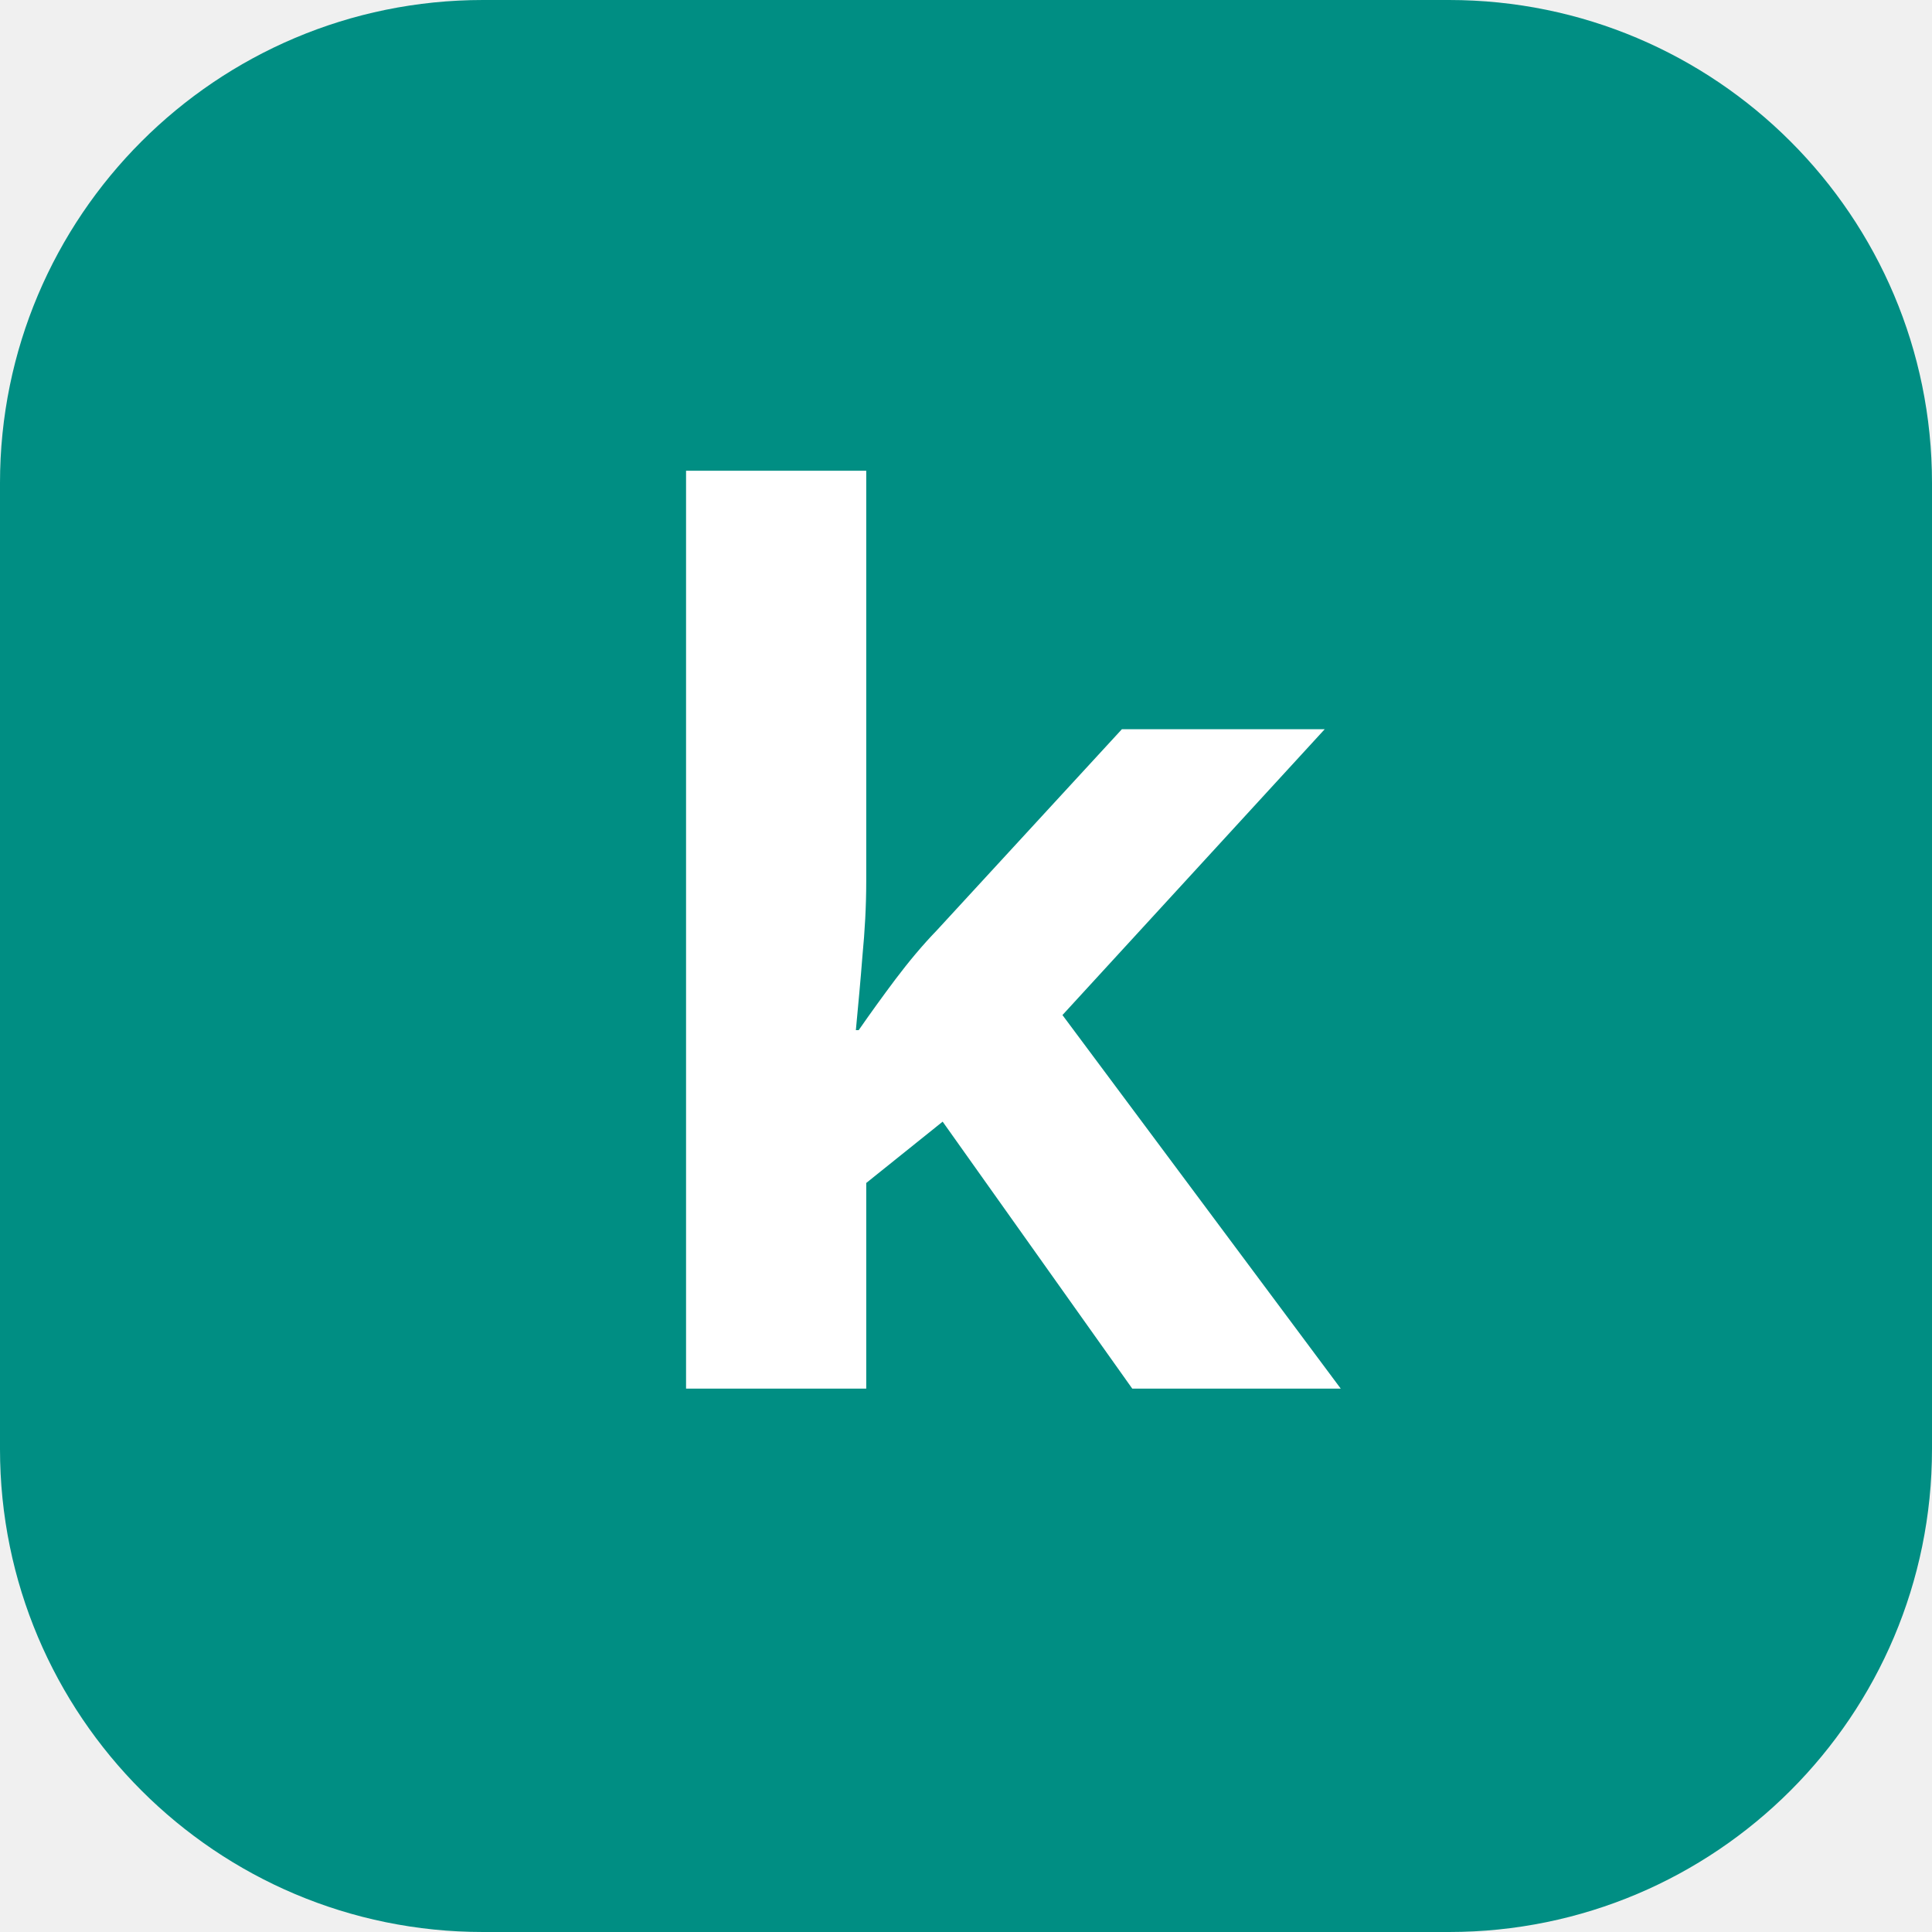
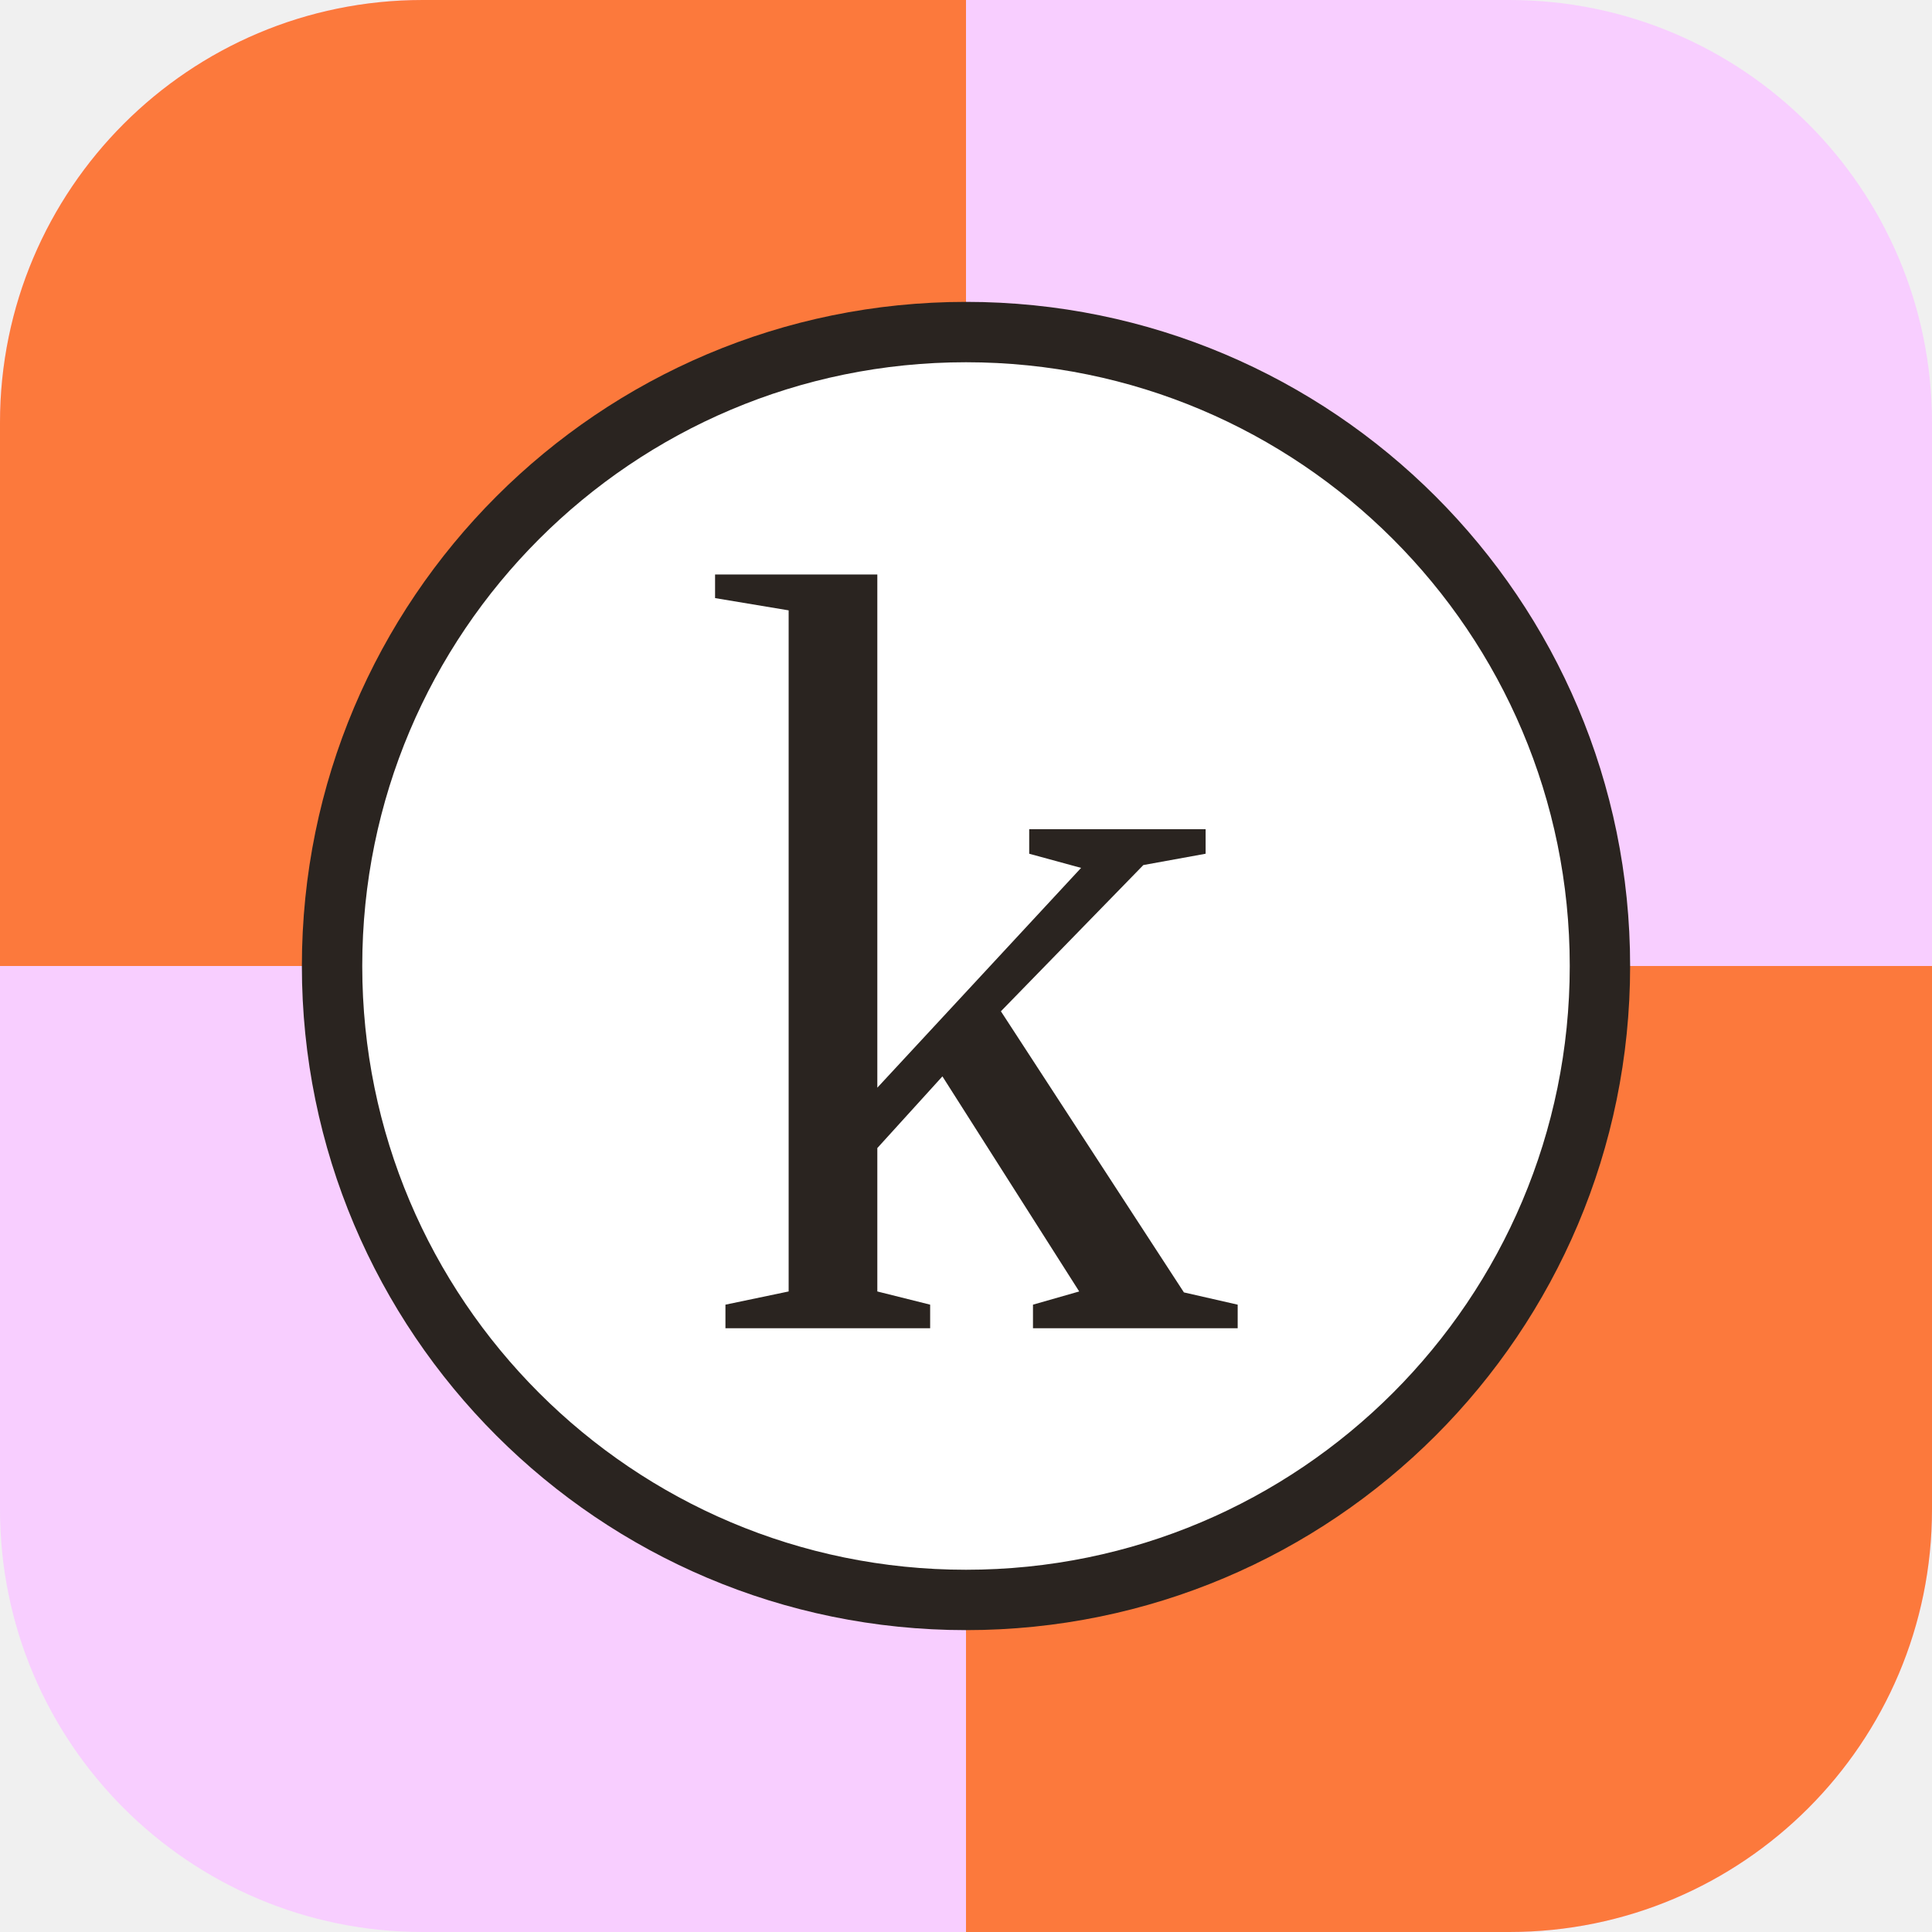
<svg xmlns="http://www.w3.org/2000/svg" viewBox="0 0 32 32">
-   <rect width="32" height="32" rx="8" fill="#008E83" />
-   <text x="16" y="23" font-family="Verdana, sans-serif" font-size="20" font-weight="700" fill="#ffffff" text-anchor="middle">k</text>
+   <defs>
+     <clipPath id="r">
+       <rect width="32" height="32" rx="7" />
+     </clipPath>
+   </defs>
+   <g clip-path="url(#r)">
+     <rect width="32" height="32" fill="#F8CEFF" />
+     <rect width="16" height="16" fill="#FC793C" />
+     <rect x="16" y="16" width="16" height="16" fill="#FC793C" />
+   </g>
+   <circle cx="16" cy="16" r="10.5" fill="#FFFFFF" stroke="#2A2420" stroke-width="1" />
+   <text x="16" y="22" font-family="Georgia, 'Times New Roman', serif" font-size="18" fill="#2A2420" text-anchor="middle">k</text>
</svg>
